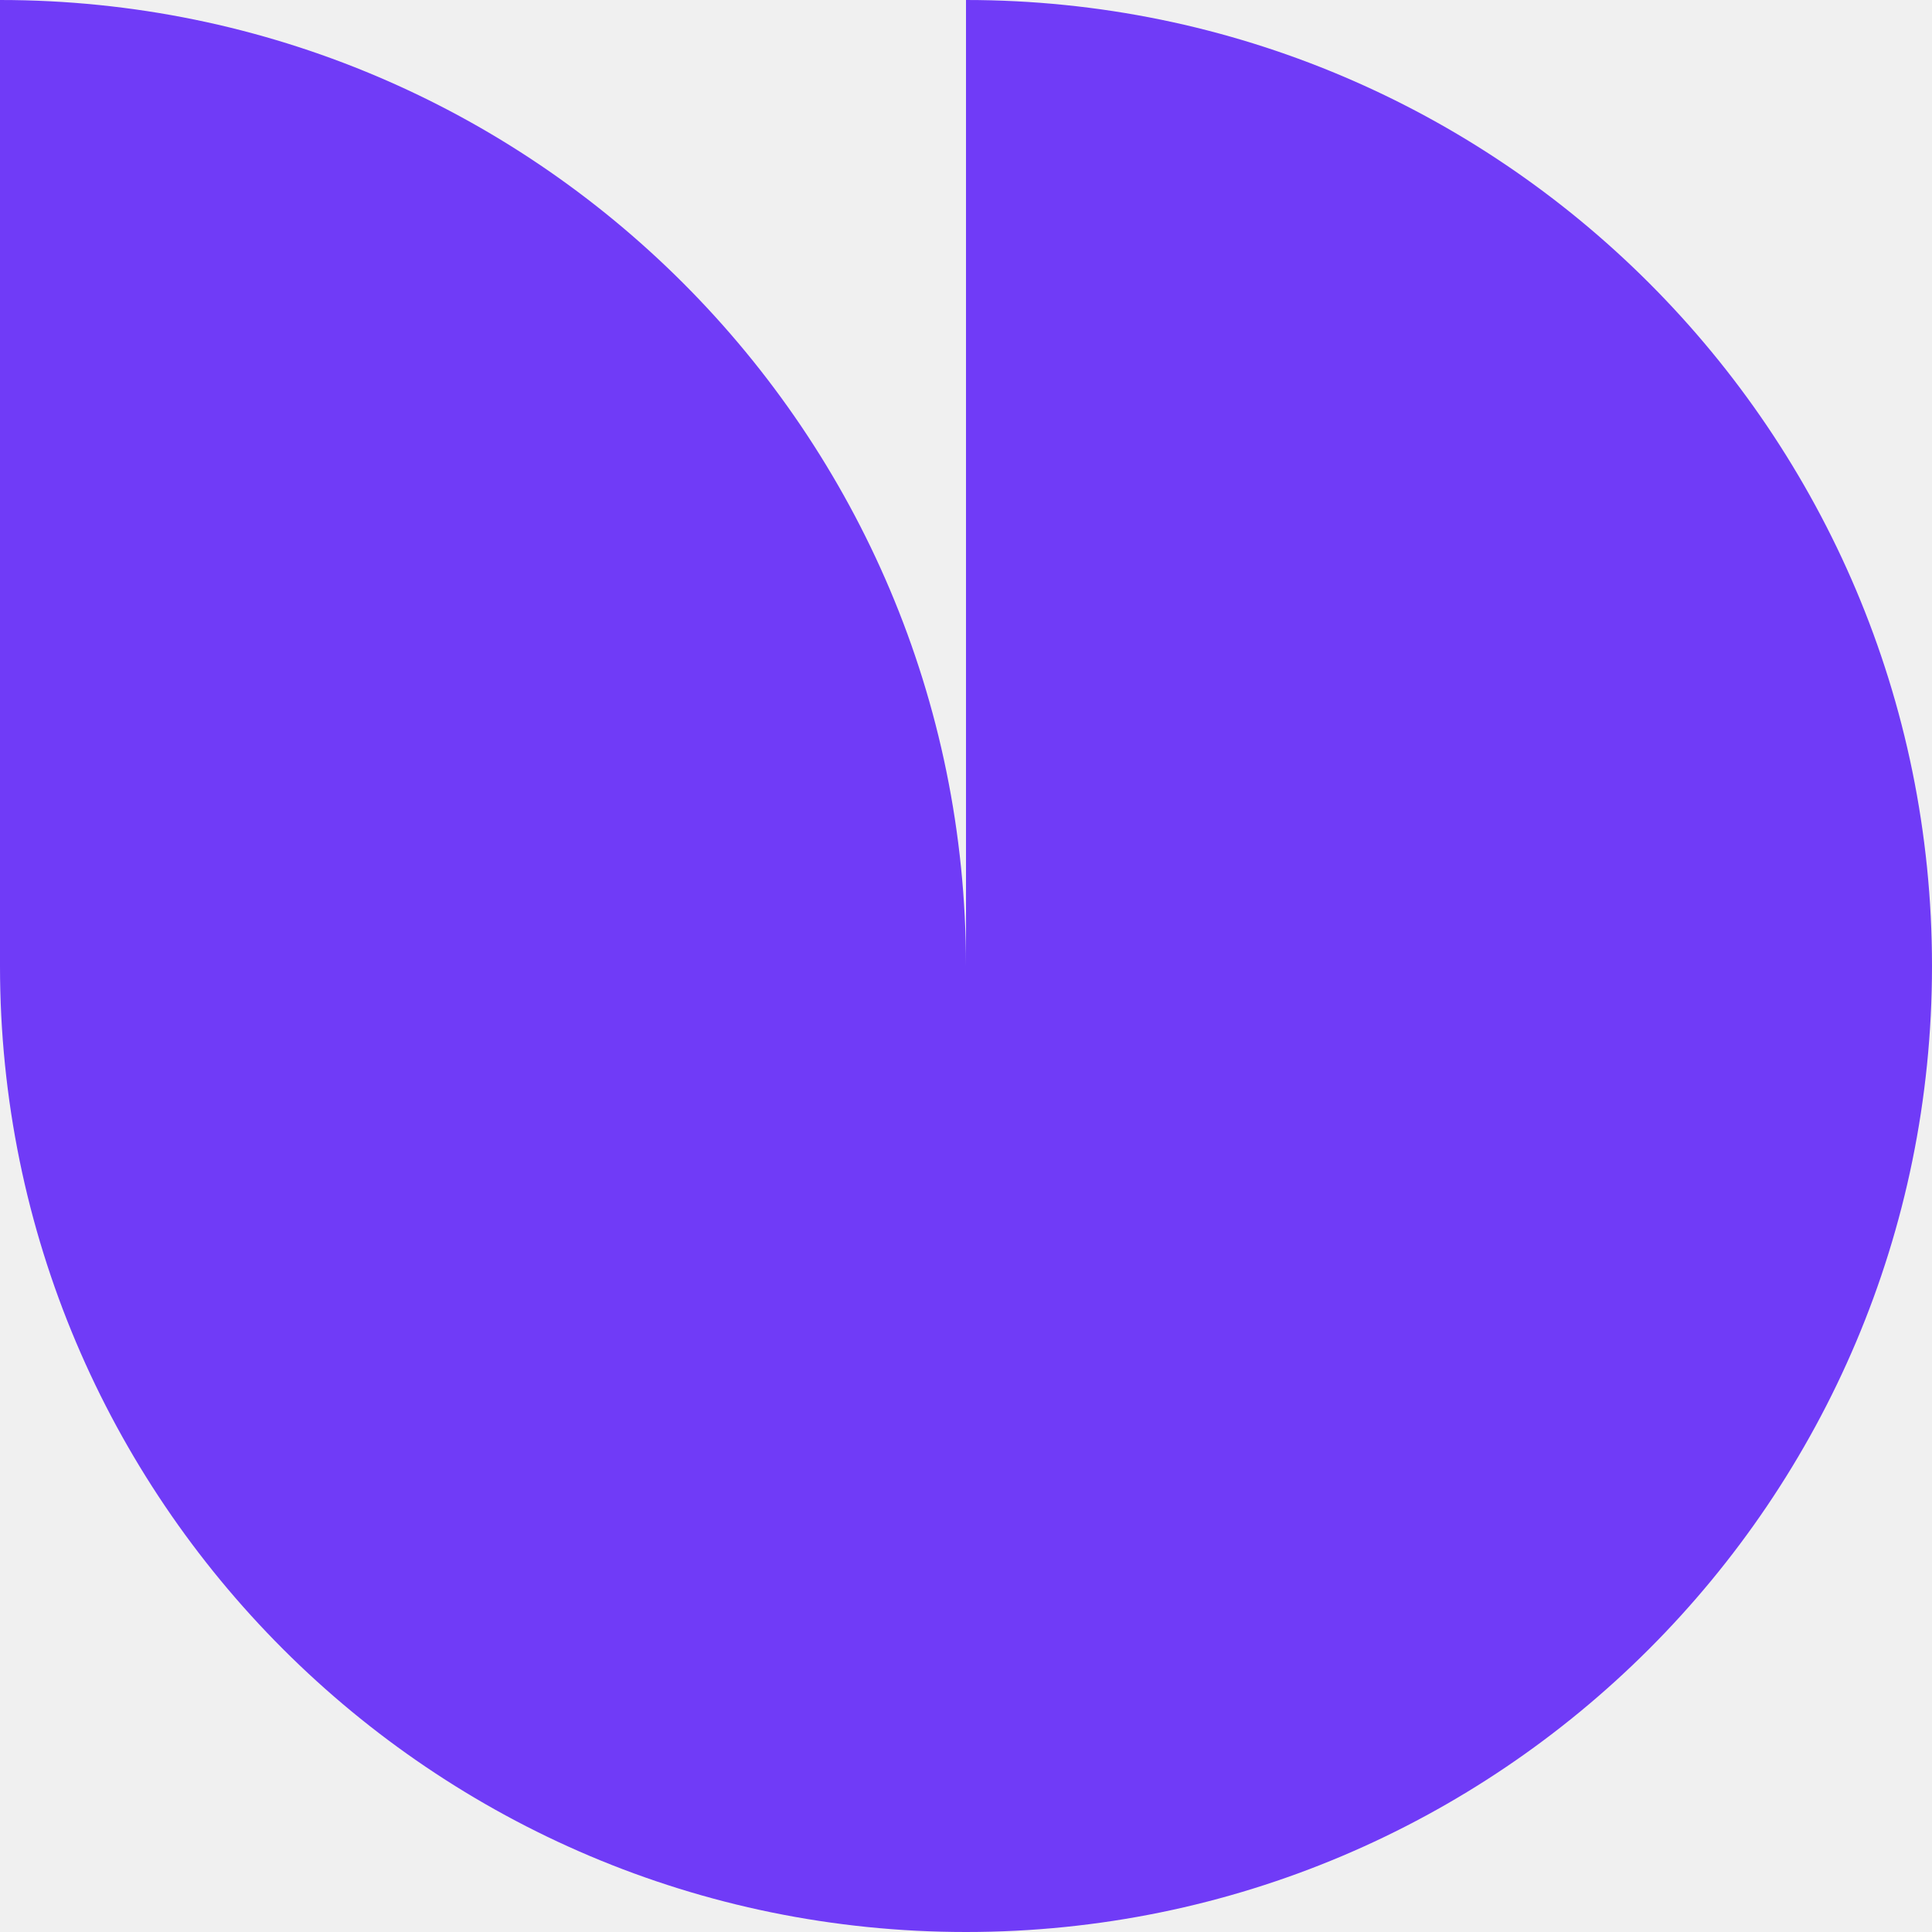
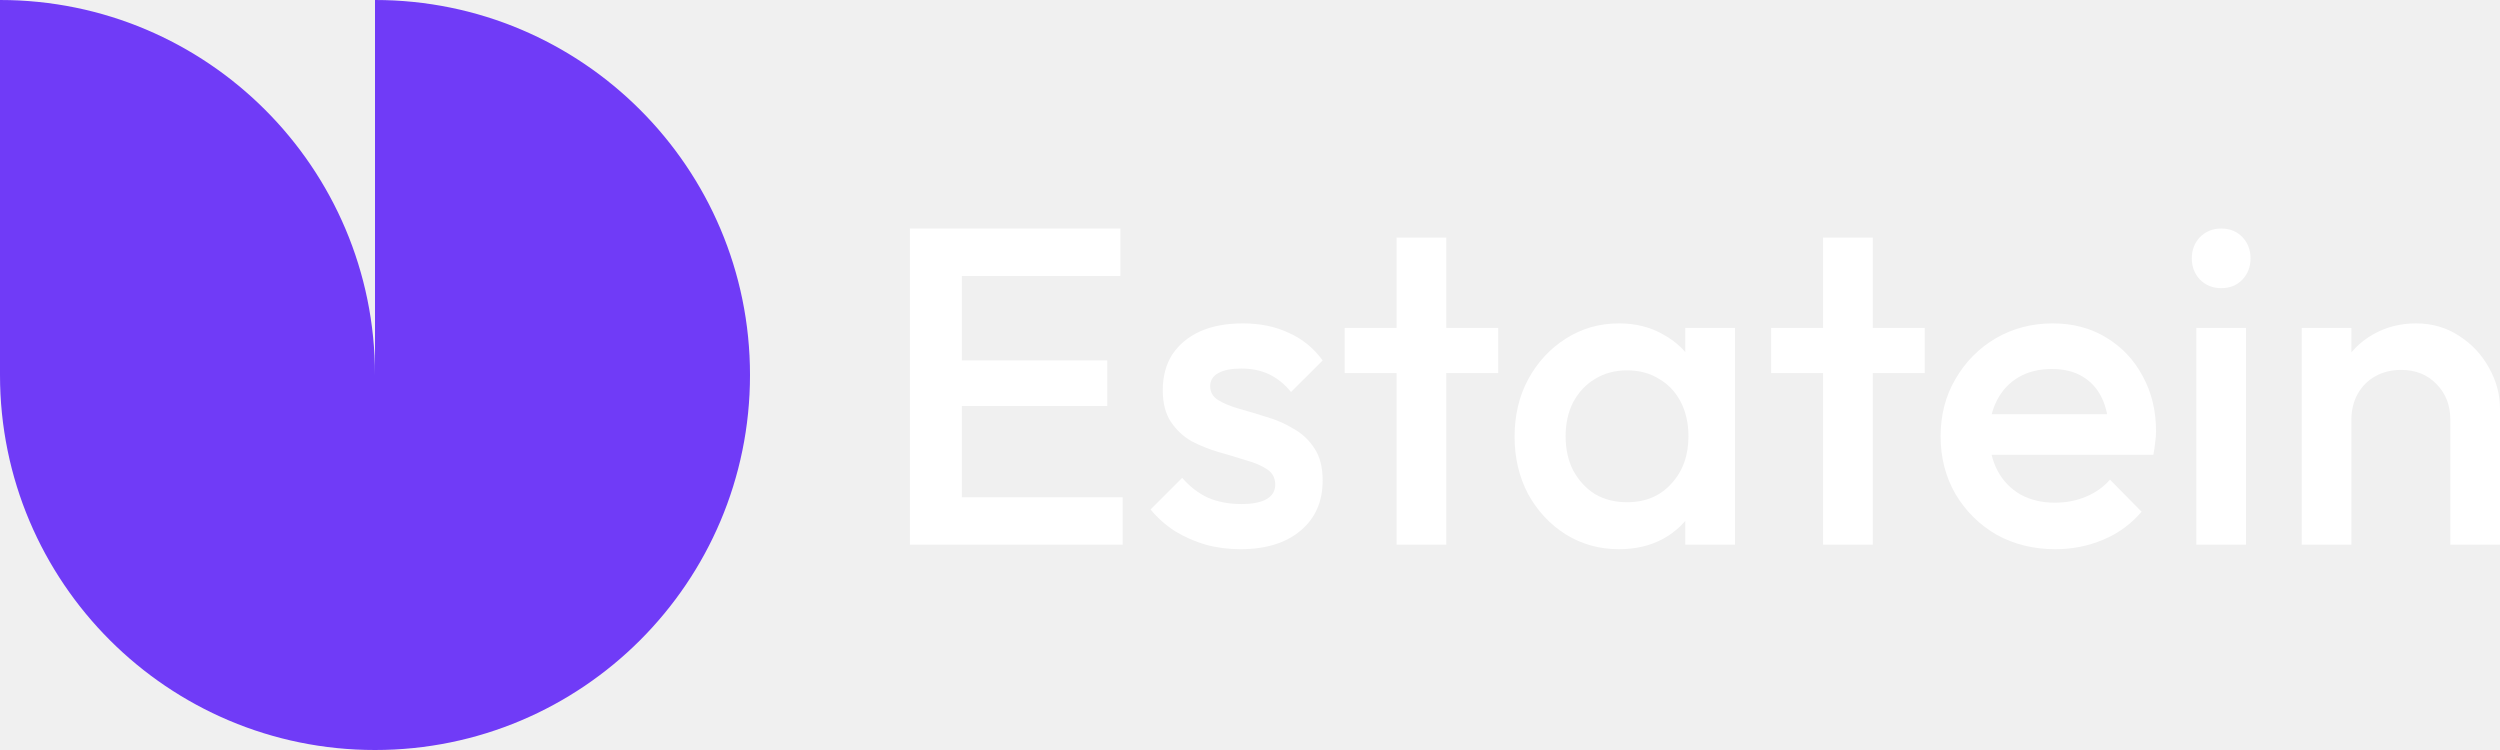
- <svg xmlns="http://www.w3.org/2000/svg" width="48" height="48" viewBox="0 0 48 48" fill="none">
+ <svg xmlns="http://www.w3.org/2000/svg" width="160" height="48" viewBox="0 0 160 48" fill="none">
  <path d="M24 48C10.747 48 0 37.253 0 24H24V48Z" fill="#703BF7" />
  <path d="M0 0C13.253 0 24 10.747 24 24H0V0Z" fill="#703BF7" />
  <path d="M24 48C37.253 48 48 37.253 48 24H24V48Z" fill="#703BF7" />
  <path d="M48 24C48 10.747 37.253 0 24 0V24H48Z" fill="#703BF7" />
+   <path d="M156.82 34.86V26.854C156.82 25.929 156.522 25.168 155.924 24.57C155.346 23.973 154.595 23.674 153.67 23.674C153.053 23.674 152.504 23.809 152.022 24.079C151.54 24.349 151.165 24.724 150.895 25.206C150.625 25.688 150.49 26.237 150.49 26.854L149.247 26.16C149.247 25.1 149.478 24.165 149.941 23.356C150.403 22.527 151.039 21.882 151.849 21.419C152.677 20.938 153.602 20.697 154.624 20.697C155.664 20.697 156.589 20.967 157.398 21.506C158.208 22.026 158.844 22.71 159.306 23.558C159.769 24.387 160 25.254 160 26.16V34.86H156.82ZM147.311 34.86V20.986H150.49V34.86H147.311Z" fill="white" />
+   <path d="M140.565 34.86V20.986H143.745V34.86H140.565ZM142.155 18.442C141.616 18.442 141.163 18.259 140.797 17.893C140.45 17.527 140.276 17.074 140.276 16.535C140.276 15.995 140.45 15.542 140.797 15.176C141.163 14.81 141.616 14.627 142.155 14.627C142.714 14.627 143.167 14.81 143.514 15.176C143.861 15.542 144.034 15.995 144.034 16.535C144.034 17.074 143.861 17.527 143.514 17.893C143.167 18.259 142.714 18.442 142.155 18.442Z" fill="white" />
+   <path d="M131.541 35.149C130.154 35.149 128.901 34.841 127.783 34.224C126.685 33.589 125.808 32.721 125.153 31.623C124.517 30.525 124.199 29.291 124.199 27.923C124.199 26.555 124.517 25.331 125.153 24.252C125.789 23.154 126.647 22.287 127.726 21.651C128.824 21.015 130.038 20.697 131.368 20.697C132.659 20.697 133.796 20.995 134.779 21.593C135.781 22.19 136.561 23.009 137.12 24.05C137.698 25.09 137.987 26.276 137.987 27.605C137.987 27.836 137.968 28.077 137.929 28.328C137.91 28.559 137.871 28.819 137.814 29.108H126.425V26.507H136.166L134.981 27.547C134.942 26.699 134.779 25.986 134.489 25.408C134.2 24.83 133.786 24.387 133.247 24.079C132.726 23.77 132.081 23.616 131.31 23.616C130.501 23.616 129.797 23.79 129.2 24.137C128.602 24.483 128.14 24.975 127.812 25.611C127.485 26.227 127.321 26.969 127.321 27.836C127.321 28.703 127.494 29.465 127.841 30.12C128.188 30.775 128.68 31.286 129.315 31.652C129.951 31.999 130.684 32.172 131.512 32.172C132.225 32.172 132.88 32.047 133.478 31.796C134.094 31.546 134.615 31.18 135.039 30.698L137.062 32.75C136.388 33.54 135.569 34.138 134.605 34.542C133.642 34.947 132.62 35.149 131.541 35.149Z" fill="white" />
+   <path d="M116.678 34.86V15.205H119.857V34.86H116.678ZM113.354 23.876V20.986H123.181V23.876H113.354Z" fill="white" />
+   <path d="M103.61 35.149C102.357 35.149 101.22 34.831 100.199 34.196C99.197 33.56 98.397 32.702 97.8 31.623C97.222 30.525 96.933 29.301 96.933 27.952C96.933 26.584 97.222 25.36 97.8 24.281C98.397 23.183 99.197 22.316 100.199 21.68C101.22 21.024 102.357 20.697 103.61 20.697C104.67 20.697 105.604 20.928 106.414 21.39C107.242 21.834 107.897 22.45 108.379 23.24C108.861 24.03 109.102 24.927 109.102 25.929V29.918C109.102 30.92 108.861 31.816 108.379 32.606C107.917 33.396 107.271 34.022 106.442 34.485C105.614 34.928 104.67 35.149 103.61 35.149ZM104.13 32.143C105.306 32.143 106.25 31.748 106.963 30.958C107.695 30.168 108.061 29.156 108.061 27.923C108.061 27.095 107.897 26.362 107.57 25.726C107.242 25.09 106.78 24.599 106.182 24.252C105.604 23.886 104.92 23.703 104.13 23.703C103.359 23.703 102.675 23.886 102.078 24.252C101.5 24.599 101.037 25.09 100.69 25.726C100.363 26.362 100.199 27.095 100.199 27.923C100.199 28.752 100.363 29.484 100.69 30.12C101.037 30.756 101.5 31.257 102.078 31.623C102.675 31.97 103.359 32.143 104.13 32.143ZM107.859 34.86V31.132L108.408 27.75L107.859 24.397V20.986H111.038V34.86H107.859Z" fill="white" />
+   <path d="M89.381 34.86V15.205H92.56V34.86H89.381ZM86.057 23.876V20.986H95.884V23.876H86.057Z" fill="white" />
+   <path d="M79.389 35.149C78.618 35.149 77.876 35.053 77.163 34.86C76.45 34.648 75.795 34.359 75.198 33.993C74.6 33.608 74.08 33.145 73.637 32.606L75.66 30.582C76.142 31.141 76.691 31.565 77.308 31.854C77.944 32.124 78.657 32.259 79.447 32.259C80.16 32.259 80.699 32.153 81.065 31.941C81.431 31.729 81.615 31.421 81.615 31.016C81.615 30.592 81.441 30.264 81.094 30.033C80.747 29.802 80.295 29.609 79.736 29.455C79.196 29.282 78.618 29.108 78.001 28.935C77.404 28.761 76.826 28.53 76.267 28.241C75.728 27.933 75.284 27.518 74.938 26.998C74.591 26.478 74.417 25.803 74.417 24.975C74.417 24.088 74.62 23.327 75.024 22.691C75.448 22.055 76.036 21.564 76.787 21.217C77.558 20.87 78.474 20.697 79.533 20.697C80.651 20.697 81.634 20.899 82.482 21.304C83.349 21.689 84.072 22.277 84.65 23.067L82.626 25.09C82.222 24.589 81.759 24.214 81.239 23.963C80.719 23.713 80.121 23.587 79.447 23.587C78.811 23.587 78.319 23.684 77.972 23.876C77.626 24.069 77.452 24.349 77.452 24.715C77.452 25.1 77.626 25.399 77.972 25.611C78.319 25.823 78.763 26.006 79.302 26.16C79.861 26.314 80.439 26.488 81.037 26.68C81.653 26.854 82.231 27.104 82.771 27.432C83.33 27.74 83.782 28.164 84.129 28.703C84.476 29.224 84.65 29.908 84.65 30.756C84.65 32.105 84.177 33.174 83.233 33.964C82.289 34.754 81.008 35.149 79.389 35.149Z" fill="white" />
+   <path d="M58.234 34.86V14.627H61.559V34.86H58.234ZM60.518 34.86V31.825H71.849V34.86H60.518ZM60.518 25.986V23.067H70.866V25.986H60.518ZM60.518 17.662V14.627H71.704V17.662H60.518Z" fill="white" />
</svg>
